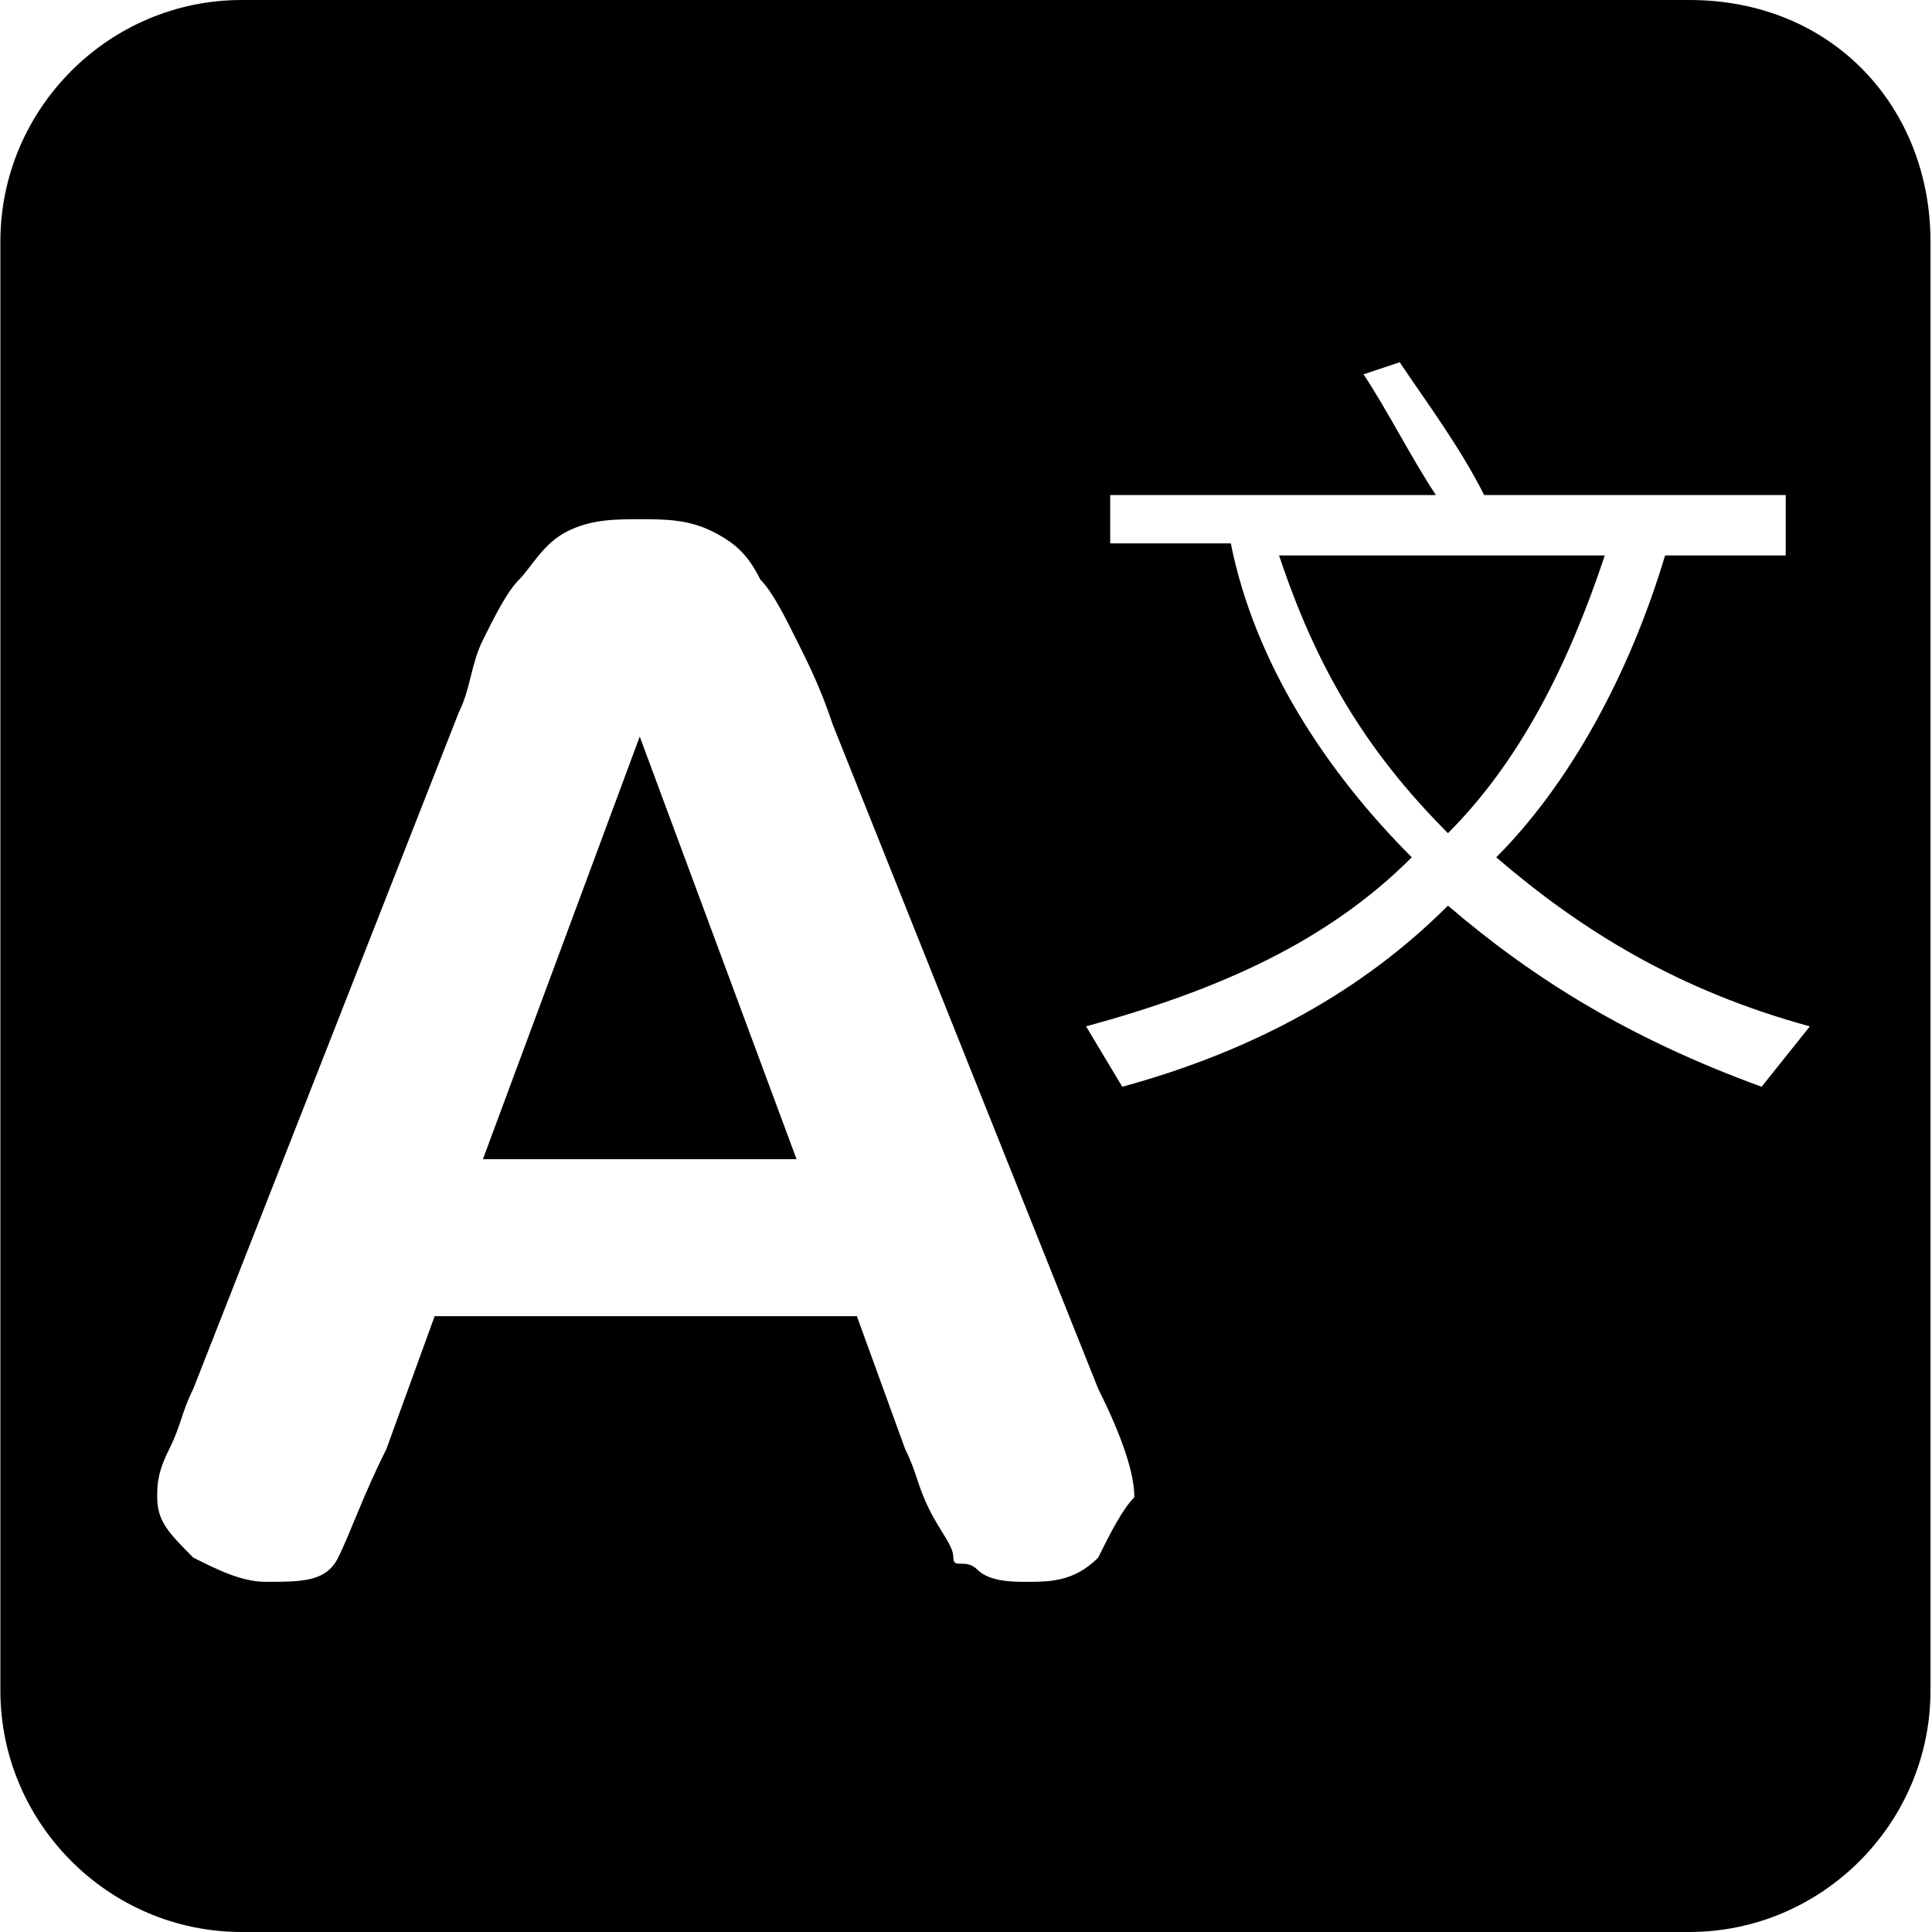
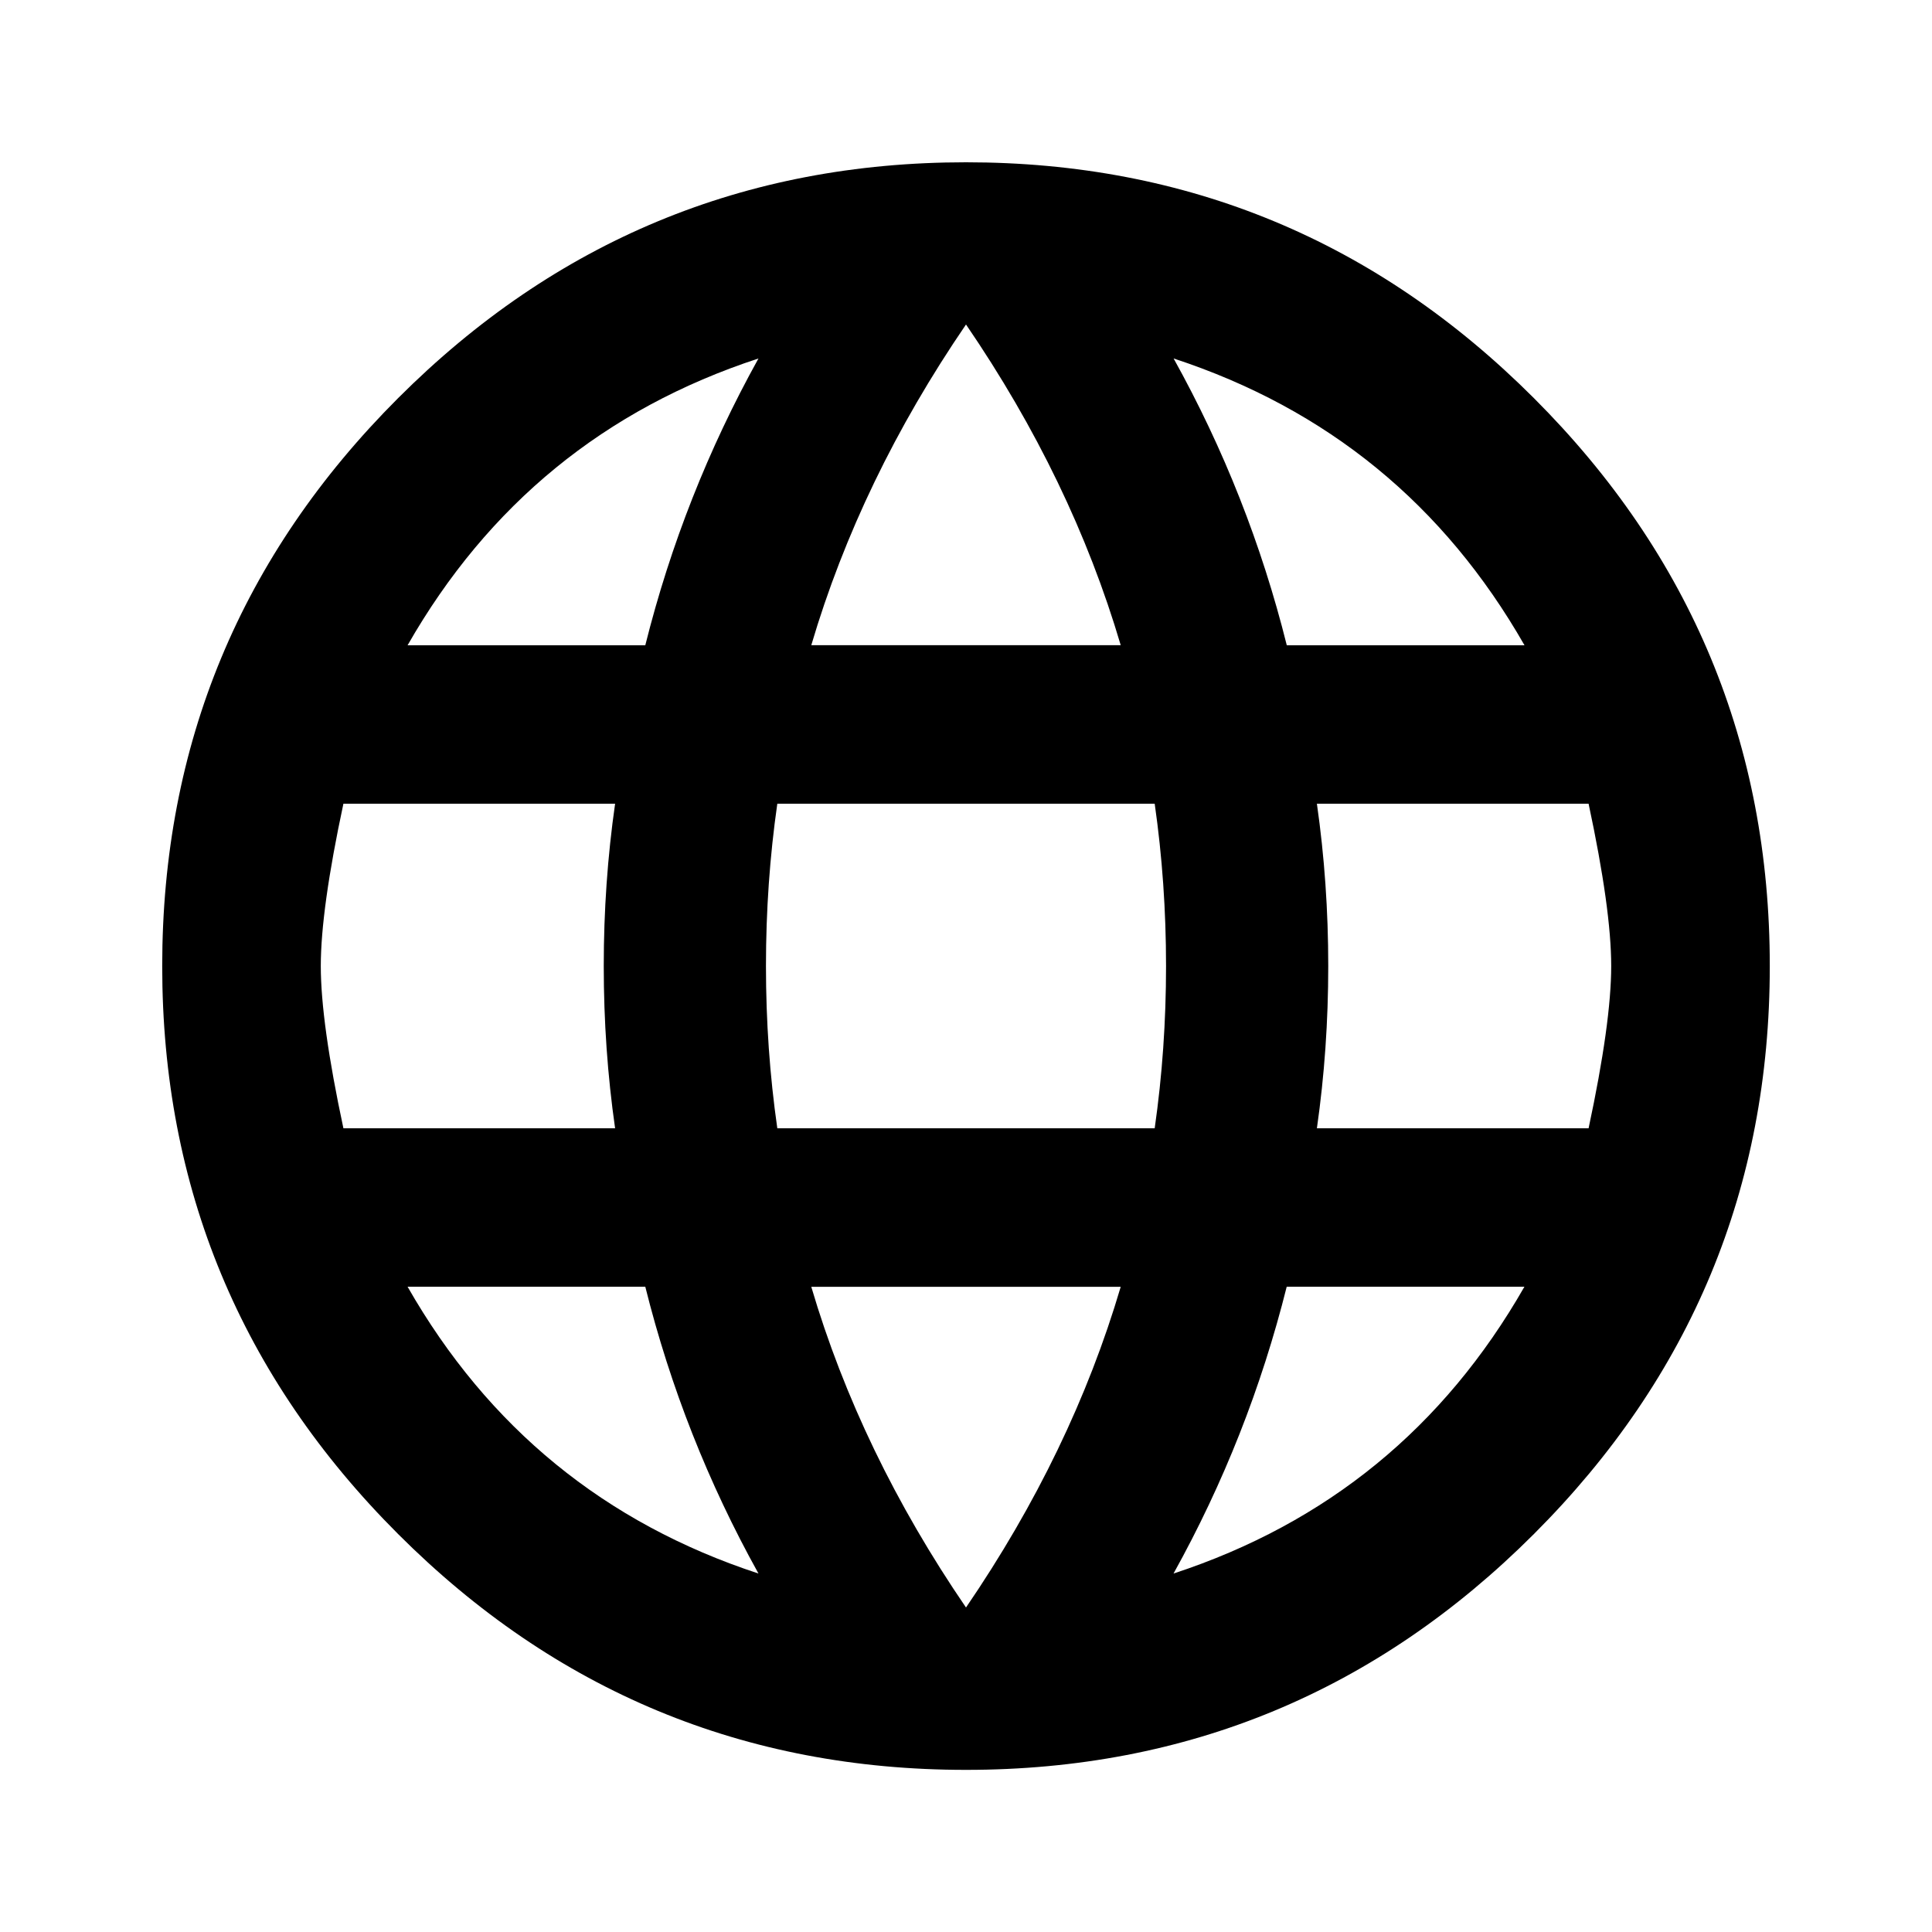
- <svg xmlns="http://www.w3.org/2000/svg" width="128" height="128">
-   <g>
-     <path d="M84.742 36.8c2.398 7.2 5.595 12.8 11.19 18.4 4.795-4.8 7.992-11.2 10.39-18.4h-21.58zm-52.748 40h20.78l-10.39-28-10.39 28z" />
-     <path d="M111.916 0H16.009C7.218 0 .025 7.2.025 16v96c0 8.8 7.193 16 15.984 16h95.907c8.791 0 15.984-7.2 15.984-16V16c0-8.8-6.394-16-15.984-16zM72.754 103.2c-1.598 1.6-3.197 1.6-4.795 1.6-.8 0-2.398 0-3.197-.8-.8-.8-1.599 0-1.599-.8s-.799-1.6-1.598-3.2c-.8-1.6-.8-2.4-1.599-4l-3.196-8.8H28.797L25.6 96c-1.598 3.2-2.398 5.6-3.197 7.2-.8 1.6-2.398 1.6-4.795 1.6-1.599 0-3.197-.8-4.796-1.6-1.598-1.6-2.397-2.4-2.397-4 0-.8 0-1.6.799-3.2.8-1.6.8-2.4 1.598-4l17.583-44.8c.8-1.6.8-3.2 1.599-4.8.799-1.6 1.598-3.2 2.397-4 .8-.8 1.599-2.4 3.197-3.2 1.599-.8 3.197-.8 4.796-.8 1.598 0 3.196 0 4.795.8 1.598.8 2.398 1.6 3.197 3.2.799.8 1.598 2.4 2.397 4 .8 1.6 1.599 3.2 2.398 5.6l17.583 44c1.598 3.2 2.398 5.6 2.398 7.2-.8.8-1.599 2.4-2.398 4zM116.711 72c-8.791-3.2-15.185-7.2-20.78-12-5.594 5.6-12.787 9.6-21.579 12l-2.397-4c8.791-2.4 15.984-5.6 21.579-11.2C87.939 51.2 83.144 44 81.545 36h-7.992v-3.2h21.58c-1.6-2.4-3.198-5.6-4.796-8l2.397-.8c1.599 2.4 3.997 5.6 5.595 8.8h19.98v4h-7.992c-2.397 8-6.393 15.2-11.189 20 5.595 4.8 11.988 8.8 20.78 11.2l-3.197 4z" />
-   </g>
+ <svg xmlns="http://www.w3.org/2000/svg" t="1558706236961" class="icon" style="" viewBox="0 0 1024 1024" version="1.1" p-id="6974" width="200" height="200">
+   <defs>
+     <style type="text/css" />
+   </defs>
+   <path d="M697.984 598.016l144 0q11.989-56.021 11.989-86.016t-11.989-86.016l-144 0q6.016 41.984 6.016 86.016t-6.016 86.016zM621.995 834.005q121.984-40.021 185.984-152.021l-125.995 0q-20.011 80-59.989 152.021zM612.011 598.016q6.016-41.984 6.016-86.016t-6.016-86.016l-200.021 0q-6.016 41.984-6.016 86.016t6.016 86.016l200.021 0zM512 852.011q56.021-82.005 82.005-169.984l-164.011 0q25.984 88.021 82.005 169.984zM342.016 342.016q20.011-80 59.989-152.021-121.984 40.021-185.984 152.021l125.995 0zM216.021 681.984q64 112 185.984 152.021-40.021-72.021-59.989-152.021l-125.995 0zM182.016 598.016l144 0q-6.016-41.984-6.016-86.016t6.016-86.016l-144 0q-11.989 56.021-11.989 86.016t11.989 86.016zM512 171.989q-56.021 82.005-82.005 169.984l164.011 0q-25.984-88.021-82.005-169.984zM808.021 342.016q-64-112-185.984-152.021 40.021 72.021 59.989 152.021l125.995 0zM512 86.016q176 0 301.013 125.013t125.013 301.013-125.013 301.013-301.013 125.013-301.013-125.013-125.013-301.013 125.013-301.013 301.013-125.013z" p-id="6975" />
</svg>
